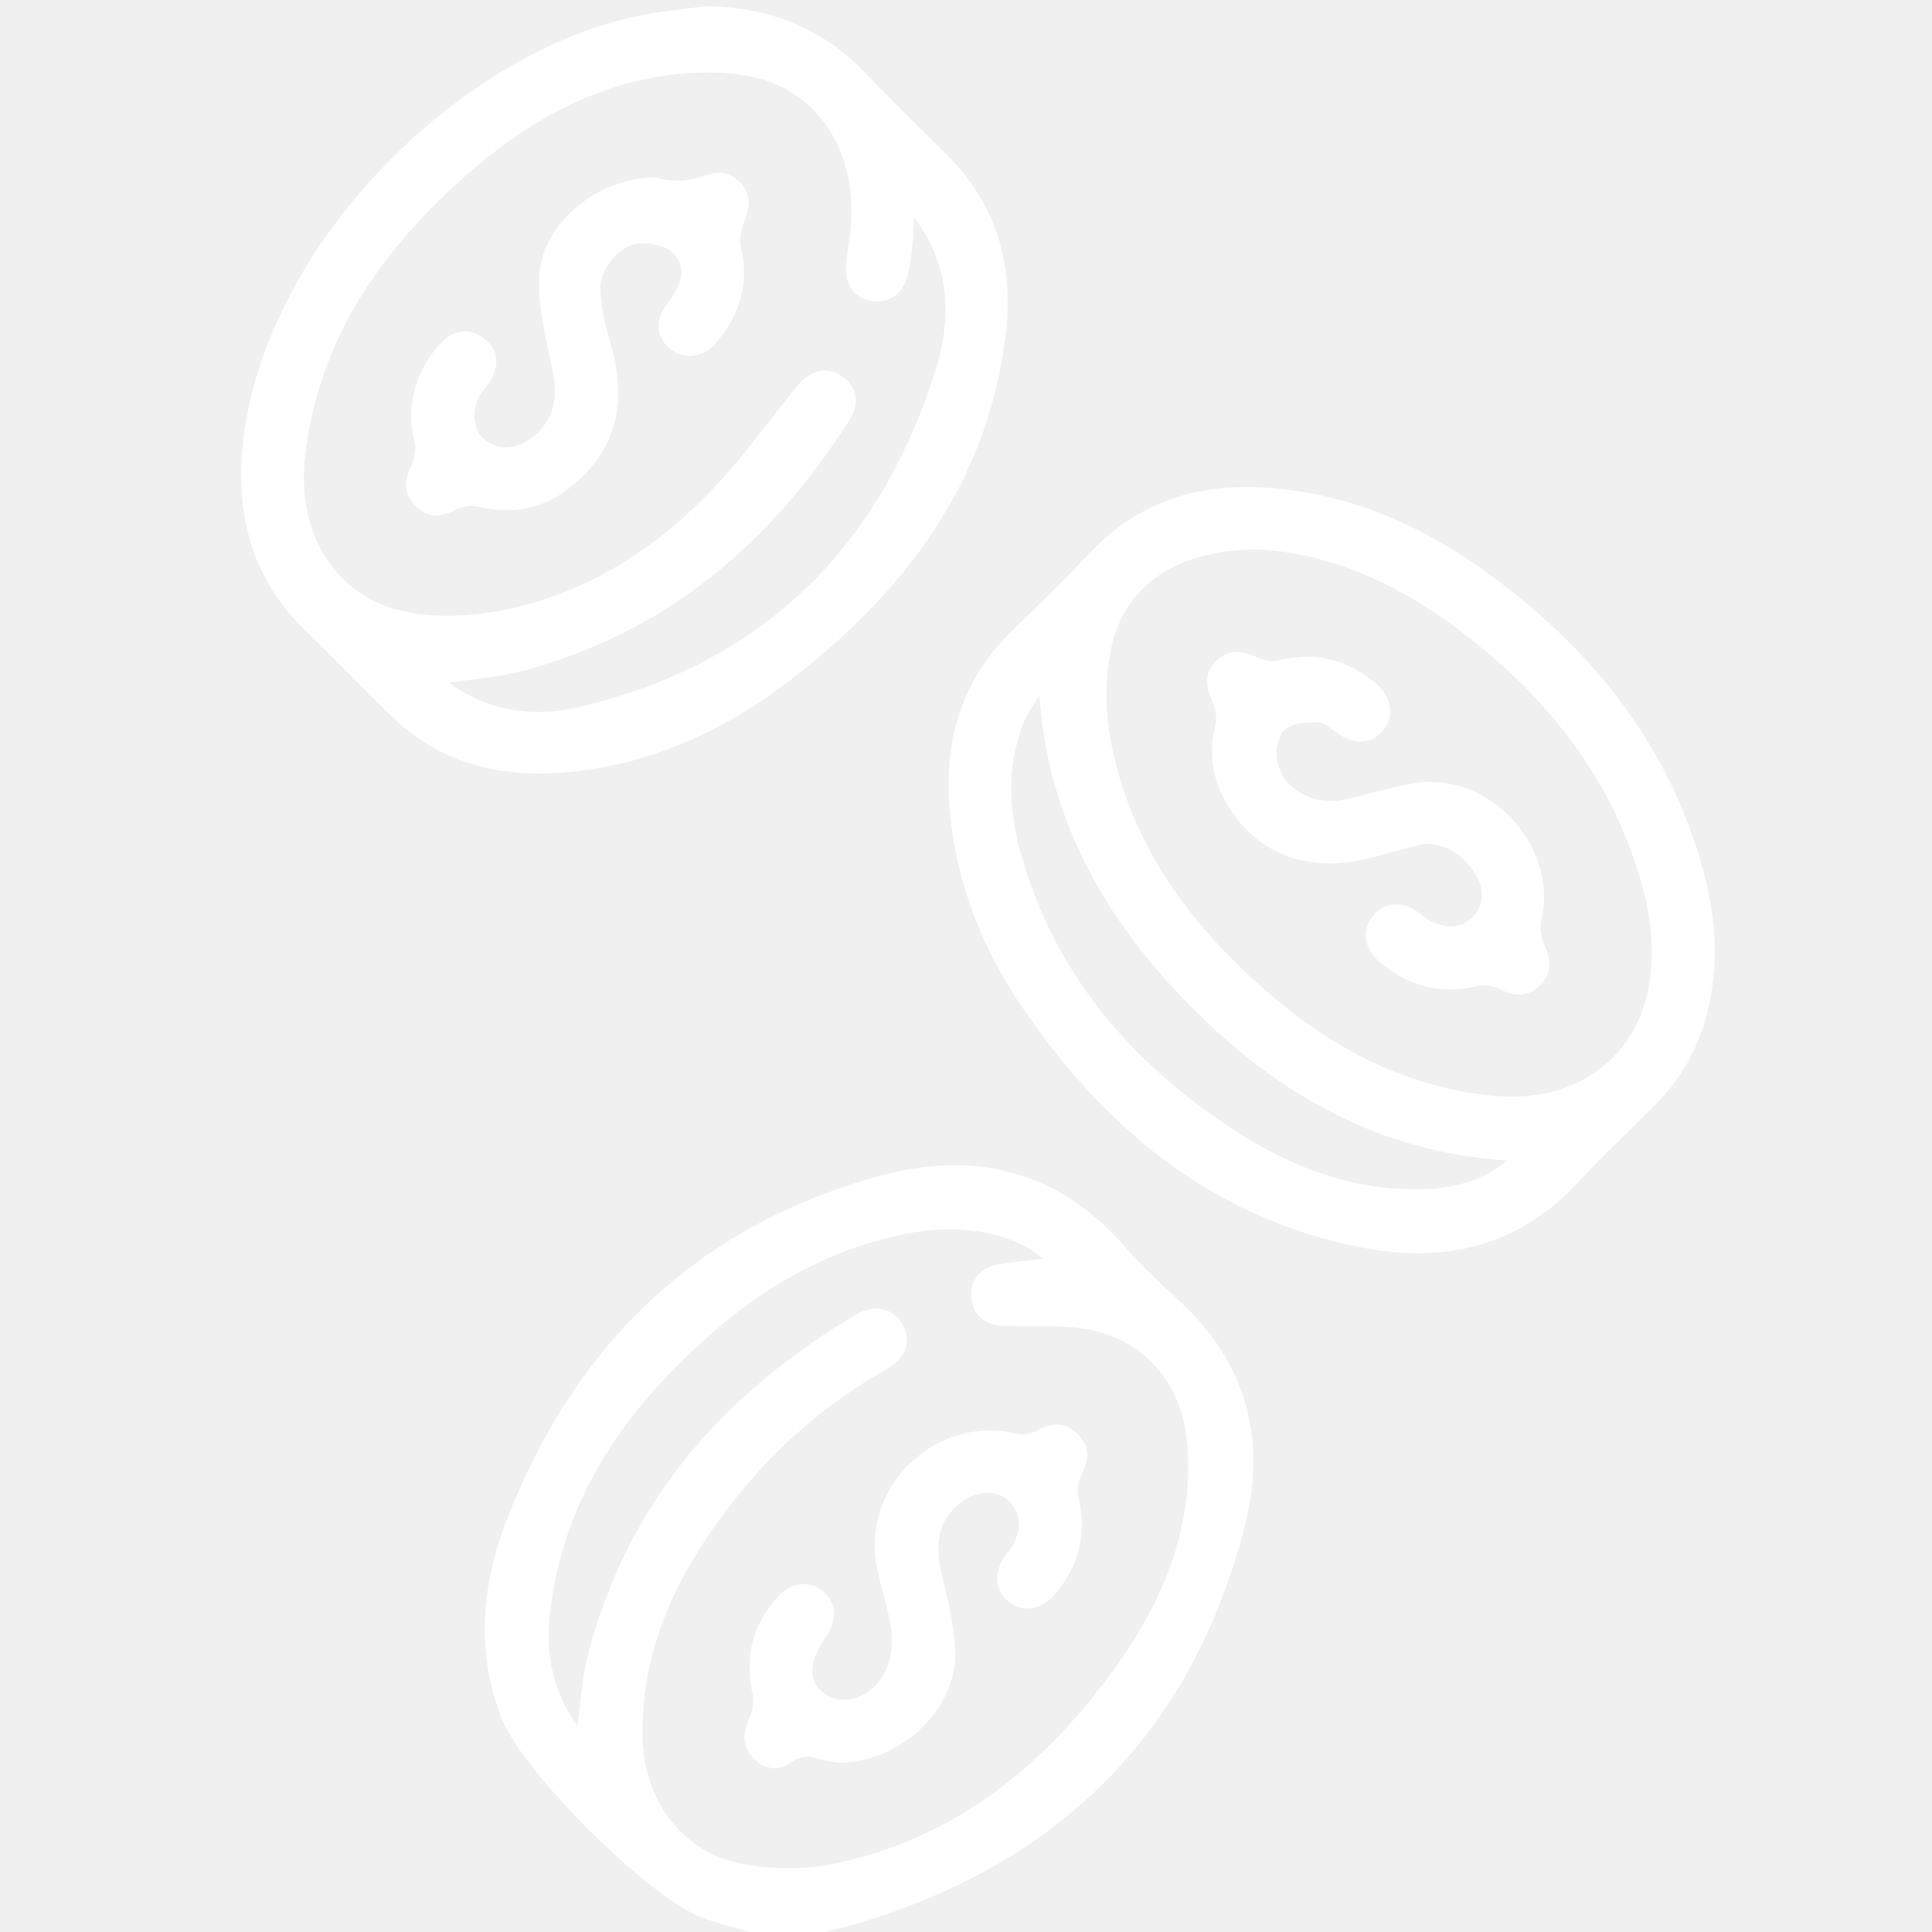
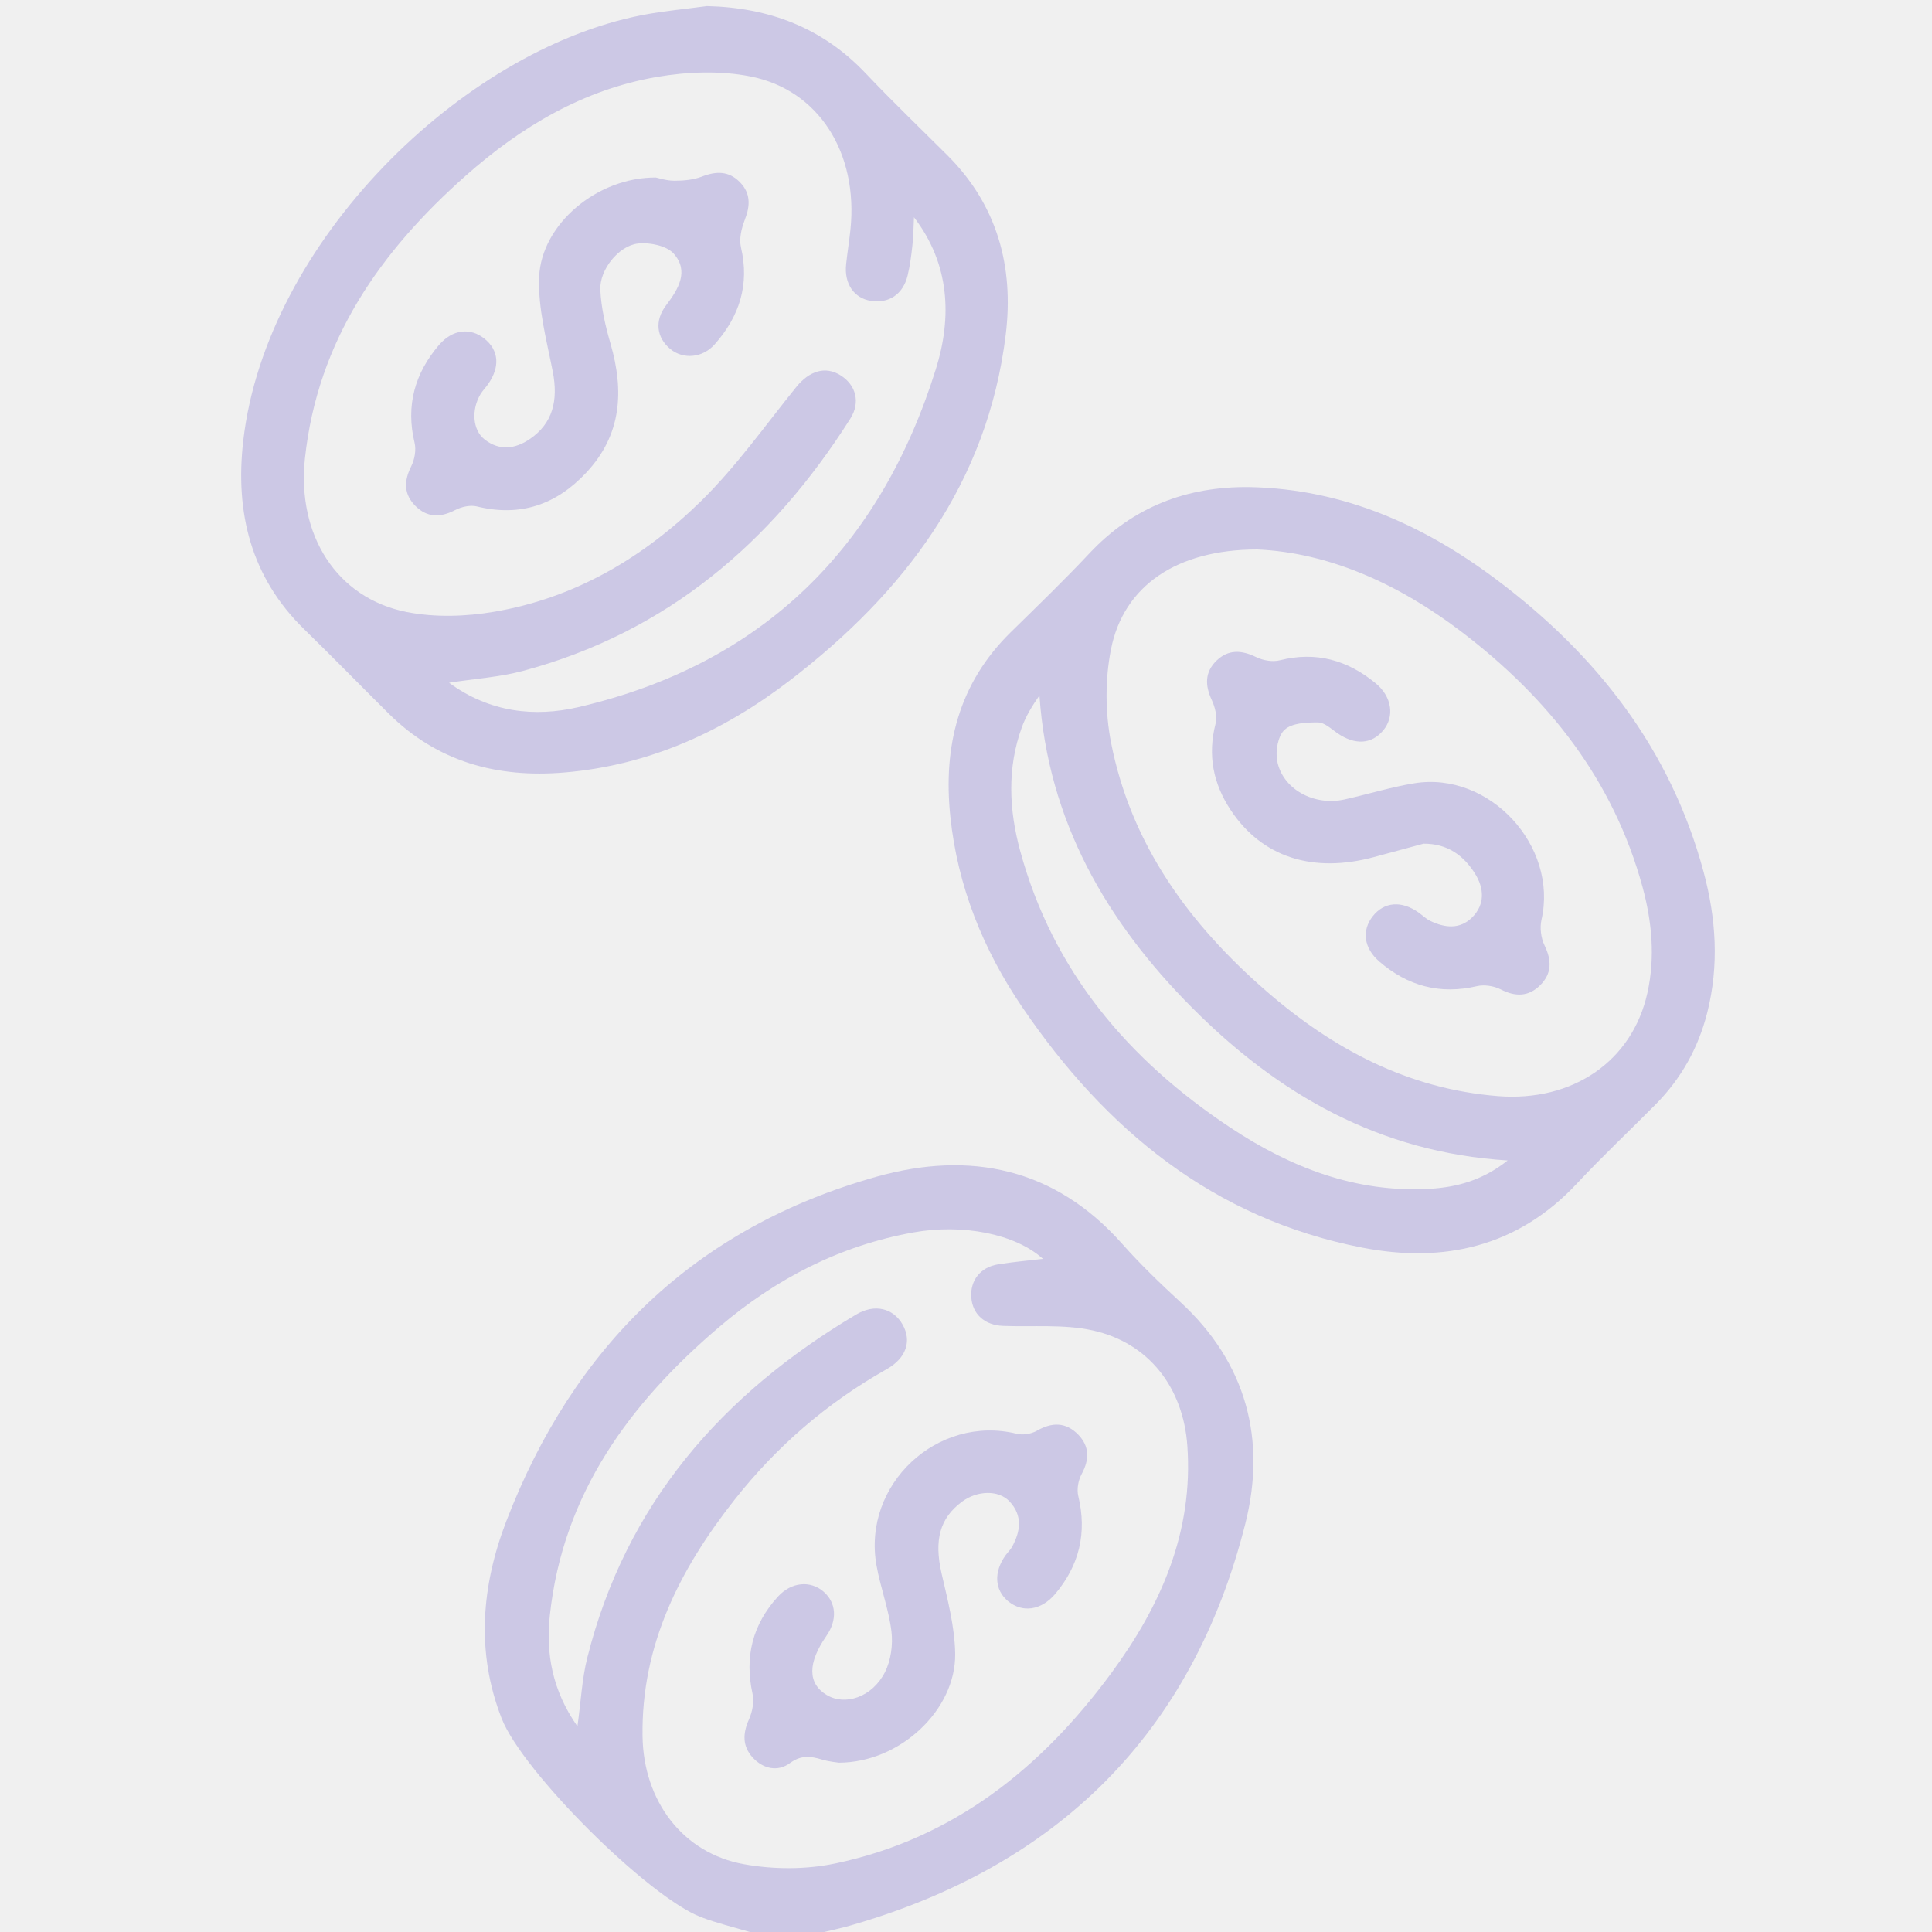
<svg xmlns="http://www.w3.org/2000/svg" version="1.1" id="Layer_1" x="0px" y="0px" viewBox="0 0 384 384" style="enable-background:new 0 0 384 384;" xml:space="preserve">
  <style type="text/css">
	.st0{fill:#FFFFFF;}
	.st1{fill:#39BEEB;}
	.st2{fill:none;stroke:#FFFFFF;stroke-width:1.5;stroke-linecap:square;stroke-miterlimit:10;}
	.st3{fill:#39BEEB;stroke:#39BEEB;stroke-width:1.5;stroke-linecap:square;stroke-miterlimit:10;}
+ 	.st4{fill:#CCC8E5;}
</style>
  <g>
-     <path class="st0" d="M149.03,384c-3.23-0.97-6.54-1.75-9.68-2.95c-10.56-4.04-35.53-28.94-39.65-39.51   c-5.13-13.15-3.98-26.39,0.91-39.14c13.34-34.74,37.5-58.41,73.64-68.53c18.51-5.19,35.39-1.77,48.79,13.35   c3.62,4.08,7.57,7.88,11.58,11.58c13.16,12.12,17.1,27.38,12.9,44.03c-10.53,41.78-37.37,68.13-78.66,79.93   c-1.68,0.48-3.39,0.84-5.08,1.25C158.86,384,153.94,384,149.03,384z M207.3,250.21c-5.61-5.05-16.07-6.99-25.74-5.26   c-14.62,2.62-27.34,9.22-38.51,18.71c-17.84,15.17-31.16,33.19-33.76,57.36c-0.83,7.68,0.49,14.99,5.48,22.11   c0.71-5.12,0.91-9.47,1.95-13.61c7.68-30.64,26.81-52.43,53.45-68.25c3.72-2.21,7.39-1.24,9.23,2c1.84,3.25,0.75,6.66-3.17,8.87   c-11.81,6.66-21.89,15.35-30.25,25.97c-10.86,13.78-18.55,28.89-18.27,47.02c0.2,12.82,7.97,23.19,20.12,25.39   c5.89,1.07,12.35,1.09,18.19-0.14c23.48-4.92,41.03-19.01,54.91-37.91c9.8-13.34,16.29-28,15.06-45.15   c-0.82-11.48-7.62-20.42-18.82-22.89c-5.73-1.26-11.87-0.67-17.82-0.9c-3.62-0.14-6.05-2.3-6.3-5.65   c-0.25-3.37,1.81-6.02,5.32-6.58C201.21,250.83,204.06,250.59,207.3,250.21z" />
-     <path class="st0" d="M248.39,96.81c18.45,0.37,34.45,7.46,48.93,18.3c19.97,14.96,34.74,33.76,41.3,58.26   c2.47,9.2,3.08,18.5,0.71,27.89c-1.79,7.07-5.2,13.14-10.3,18.29c-5.19,5.24-10.57,10.29-15.6,15.68   c-11.77,12.61-26.46,15.89-42.65,12.75c-29.6-5.74-51.06-23.47-67.6-47.8c-7.76-11.41-12.84-23.98-14.29-37.84   c-1.47-14.02,1.64-26.52,12.01-36.69c5.26-5.16,10.58-10.29,15.62-15.66C225.18,100.75,235.86,96.65,248.39,96.81z M249.89,109.21   c-15.98,0-26.58,7.21-29.08,19.87c-1.18,5.98-1.15,12.59,0.03,18.58c3.98,20.23,15.57,36.06,30.84,49.32   c13.24,11.49,28.15,19.46,46.06,20.88c14.76,1.16,26.67-6.84,29.7-20.54c1.56-7.06,0.9-14.13-0.98-21.04   c-5.8-21.29-18.74-37.58-35.99-50.72C277.96,116.03,264.08,109.83,249.89,109.21z M299.66,230.65   c-25.54-1.58-45.61-13.18-62.69-30.33c-17.05-17.11-28.67-37.13-30.37-62.1c-1.43,2.06-2.7,4.11-3.5,6.33   c-2.95,8.11-2.55,16.42-0.34,24.54c6.5,23.94,21.52,41.6,41.82,55.05c11.91,7.89,24.87,12.96,39.51,12.15   C289.55,235.98,294.68,234.6,299.66,230.65z" />
-     <path class="st0" d="M140.5,1.21c12.4,0.29,22.98,4.3,31.58,13.38c5.26,5.55,10.78,10.85,16.2,16.25   c9.94,9.9,13.26,22.15,11.62,35.64c-3.6,29.52-20.1,51.28-42.96,68.8c-13.2,10.11-27.97,16.86-44.8,18.26   c-13.27,1.11-25.16-2.07-34.85-11.68c-5.62-5.58-11.15-11.25-16.82-16.78c-10.64-10.38-13.76-23.25-12.12-37.49   C52.87,48.22,91.71,10,127.59,3.01C131.85,2.18,136.19,1.8,140.5,1.21z M181.66,43.18c-0.09,1.86-0.11,3.72-0.31,5.56   c-0.22,2.03-0.48,4.08-0.96,6.05c-0.91,3.71-3.72,5.56-7.28,5.01c-3.36-0.52-5.34-3.39-4.94-7.25c0.24-2.31,0.62-4.6,0.86-6.9   c1.58-15.15-6.2-27.76-19.87-30.46c-5.98-1.18-12.54-0.94-18.59,0.1c-14.62,2.51-27.05,9.92-38.01,19.64   C75.57,49.98,63.11,67.71,60.61,91.11c-1.62,15.17,6.25,27.79,20.27,30.54c5.6,1.1,11.74,0.9,17.4-0.07   c16.08-2.74,29.71-10.83,41.16-22.09c6.94-6.83,12.65-14.92,18.8-22.54c2.63-3.26,5.83-4.26,8.86-2.33c3,1.9,3.97,5.33,1.92,8.57   c-15.58,24.63-36.47,42.49-65.09,50.16c-4.61,1.23-9.47,1.54-14.68,2.35c8.09,5.93,17.05,6.86,25.69,4.85   c36.64-8.52,60.02-31.73,71.09-67.26C189.2,63.11,188.83,52.52,181.66,43.18z" />
-     <path class="st0" d="M166.73,350.35c-0.45-0.08-1.95-0.2-3.37-0.63c-2.26-0.68-4.13-0.92-6.35,0.71c-2.42,1.77-5.31,1.17-7.4-1.1   c-2.07-2.25-2-4.79-0.75-7.58c0.67-1.51,1.07-3.49,0.72-5.06c-1.63-7.36-0.02-13.78,5.01-19.32c2.69-2.96,6.47-3.29,9.1-1.02   c2.55,2.22,2.77,5.63,0.55,8.82c-3.73,5.37-3.72,9.42,0.04,11.7c3.68,2.24,9.06,0.48,11.6-4.49c1.2-2.35,1.62-5.49,1.3-8.13   c-0.54-4.42-2.18-8.7-2.97-13.11c-2.88-16.1,12.14-30.06,27.91-26.16c1.22,0.3,2.87,0.02,3.97-0.61c3.01-1.74,5.77-1.72,8.19,0.75   c2.28,2.33,2.28,4.97,0.7,7.87c-0.67,1.23-0.99,3.02-0.66,4.37c1.76,7.32,0.2,13.78-4.61,19.47c-2.78,3.28-6.53,3.77-9.37,1.4   c-2.68-2.24-2.86-5.81-0.45-9.14c0.4-0.55,0.92-1.03,1.25-1.62c1.71-3.11,2.15-6.24-0.49-9.05c-2.16-2.3-6.38-2.2-9.4,0.02   c-4.52,3.33-5.6,7.72-4.11,14.28c1.21,5.27,2.63,10.64,2.71,15.98C190,339.84,178.91,350.32,166.73,350.35z" />
-     <path class="st0" d="M282.94,167.69c-3.27,0.88-6.54,1.76-9.81,2.65c-12.21,3.31-22.33,0.02-28.52-9.33   c-3.48-5.26-4.61-10.91-3.01-17.15c0.36-1.42-0.08-3.28-0.73-4.67c-1.37-2.92-1.45-5.57,0.91-7.87c2.36-2.29,5-2.13,7.89-0.72   c1.36,0.66,3.25,1.01,4.69,0.64c7.22-1.83,13.49-0.03,19.07,4.57c3.26,2.69,3.78,6.63,1.49,9.37c-2.32,2.78-5.63,2.94-9.11,0.54   c-1.22-0.84-2.54-2.12-3.83-2.13c-2.27-0.02-5.14,0.1-6.63,1.43c-1.34,1.19-1.87,4.23-1.5,6.21c1.05,5.63,7.33,9.02,13.38,7.67   c4.64-1.03,9.21-2.46,13.89-3.22c14.92-2.42,28.61,12.46,25.26,27.14c-0.36,1.6-0.1,3.64,0.62,5.11c1.43,2.95,1.45,5.56-0.86,7.87   c-2.31,2.31-4.92,2.36-7.86,0.85c-1.35-0.69-3.25-0.99-4.71-0.65c-7.36,1.73-13.78-0.03-19.4-4.87c-3.14-2.7-3.54-6.23-1.3-9.05   c2.26-2.84,5.7-3.11,9.08-0.71c0.78,0.55,1.47,1.25,2.31,1.66c2.89,1.4,5.9,1.74,8.34-0.69c2.59-2.57,2.38-5.81,0.59-8.66   C290.93,170.04,287.69,167.66,282.94,167.69z" />
-     <path class="st0" d="M130.36,35.28c0.49,0.09,2.08,0.64,3.68,0.64c1.83,0,3.78-0.17,5.46-0.82c2.82-1.1,5.33-1.15,7.52,1.07   c2.2,2.21,2.12,4.71,1.01,7.53c-0.66,1.68-1.15,3.77-0.76,5.45c1.75,7.45-0.32,13.75-5.21,19.28c-2.44,2.76-6.28,3.03-8.82,0.95   c-2.74-2.26-3.21-5.6-0.83-8.72c2.47-3.25,4.56-6.78,1.5-10.24c-1.41-1.59-4.81-2.29-7.15-2.01c-3.83,0.46-7.62,5.25-7.44,9.17   c0.16,3.61,1.02,7.25,2.03,10.74c2.71,9.38,2.21,18.07-4.77,25.56c-5.96,6.4-13.12,8.92-21.82,6.77c-1.32-0.32-3.07,0.09-4.32,0.74   c-2.91,1.51-5.53,1.5-7.86-0.82c-2.33-2.32-2.33-4.93-0.86-7.86c0.68-1.36,1.03-3.25,0.68-4.7c-1.77-7.37,0.03-13.78,4.83-19.41   c2.69-3.16,6.24-3.54,9.04-1.3c2.89,2.31,3.16,5.61,0.73,9.07c-0.47,0.67-1.06,1.26-1.48,1.95c-1.86,3.07-1.61,7.13,0.77,9   c2.97,2.35,6.14,1.93,9.08-0.1c4.43-3.06,5.64-7.54,4.49-13.39c-1.22-6.22-2.95-12.57-2.7-18.79   C107.6,44.54,118.72,35.21,130.36,35.28z" />
+     <path class="st4" d="M149.03,384c-3.23-0.97-6.54-1.75-9.68-2.95c-10.56-4.04-35.53-28.94-39.65-39.51   c-5.13-13.15-3.98-26.39,0.91-39.14c13.34-34.74,37.5-58.41,73.64-68.53c18.51-5.19,35.39-1.77,48.79,13.35   c3.62,4.08,7.57,7.88,11.58,11.58c13.16,12.12,17.1,27.38,12.9,44.03c-10.53,41.78-37.37,68.13-78.66,79.93   c-1.68,0.48-3.39,0.84-5.08,1.25C158.86,384,153.94,384,149.03,384z M207.3,250.21c-5.61-5.05-16.07-6.99-25.74-5.26   c-14.62,2.62-27.34,9.22-38.51,18.71c-17.84,15.17-31.16,33.19-33.76,57.36c-0.83,7.68,0.49,14.99,5.48,22.11   c0.71-5.12,0.91-9.47,1.95-13.61c7.68-30.64,26.81-52.43,53.45-68.25c3.72-2.21,7.39-1.24,9.23,2c1.84,3.25,0.75,6.66-3.17,8.87   c-11.81,6.66-21.89,15.35-30.25,25.97c-10.86,13.78-18.55,28.89-18.27,47.02c0.2,12.82,7.97,23.19,20.12,25.39   c5.89,1.07,12.35,1.09,18.19-0.14c23.48-4.92,41.03-19.01,54.91-37.91c9.8-13.34,16.29-28,15.06-45.15   c-0.82-11.48-7.62-20.42-18.82-22.89c-5.73-1.26-11.87-0.67-17.82-0.9c-3.62-0.14-6.05-2.3-6.3-5.65   c-0.25-3.37,1.81-6.02,5.32-6.58C201.21,250.83,204.06,250.59,207.3,250.21z" />
+     <path class="st4" d="M248.39,96.81c18.45,0.37,34.45,7.46,48.93,18.3c19.97,14.96,34.74,33.76,41.3,58.26   c2.47,9.2,3.08,18.5,0.71,27.89c-1.79,7.07-5.2,13.14-10.3,18.29c-5.19,5.24-10.57,10.29-15.6,15.68   c-11.77,12.61-26.46,15.89-42.65,12.75c-29.6-5.74-51.06-23.47-67.6-47.8c-7.76-11.41-12.84-23.98-14.29-37.84   c-1.47-14.02,1.64-26.52,12.01-36.69c5.26-5.16,10.58-10.29,15.62-15.66C225.18,100.75,235.86,96.65,248.39,96.81z M249.89,109.21   c-15.98,0-26.58,7.21-29.08,19.87c-1.18,5.98-1.15,12.59,0.03,18.58c3.98,20.23,15.57,36.06,30.84,49.32   c13.24,11.49,28.15,19.46,46.06,20.88c14.76,1.16,26.67-6.84,29.7-20.54c1.56-7.06,0.9-14.13-0.98-21.04   c-5.8-21.29-18.74-37.58-35.99-50.72C277.96,116.03,264.08,109.83,249.89,109.21z M299.66,230.65   c-25.54-1.58-45.61-13.18-62.69-30.33c-17.05-17.11-28.67-37.13-30.37-62.1c-1.43,2.06-2.7,4.11-3.5,6.33   c-2.95,8.11-2.55,16.42-0.34,24.54c6.5,23.94,21.52,41.6,41.82,55.05c11.91,7.89,24.87,12.96,39.51,12.15   C289.55,235.98,294.68,234.6,299.66,230.65z" />
+     <path class="st4" d="M140.5,1.21c12.4,0.29,22.98,4.3,31.58,13.38c5.26,5.55,10.78,10.85,16.2,16.25   c9.94,9.9,13.26,22.15,11.62,35.64c-3.6,29.52-20.1,51.28-42.96,68.8c-13.2,10.11-27.97,16.86-44.8,18.26   c-13.27,1.11-25.16-2.07-34.85-11.68c-5.62-5.58-11.15-11.25-16.82-16.78c-10.64-10.38-13.76-23.25-12.12-37.49   C52.87,48.22,91.71,10,127.59,3.01C131.85,2.18,136.19,1.8,140.5,1.21z M181.66,43.18c-0.09,1.86-0.11,3.72-0.31,5.56   c-0.22,2.03-0.48,4.08-0.96,6.05c-0.91,3.71-3.72,5.56-7.28,5.01c-3.36-0.52-5.34-3.39-4.94-7.25c0.24-2.31,0.62-4.6,0.86-6.9   c1.58-15.15-6.2-27.76-19.87-30.46c-5.98-1.18-12.54-0.94-18.59,0.1c-14.62,2.51-27.05,9.92-38.01,19.64   C75.57,49.98,63.11,67.71,60.61,91.11c-1.62,15.17,6.25,27.79,20.27,30.54c5.6,1.1,11.74,0.9,17.4-0.07   c16.08-2.74,29.71-10.83,41.16-22.09c6.94-6.83,12.65-14.92,18.8-22.54c2.63-3.26,5.83-4.26,8.86-2.33c3,1.9,3.97,5.33,1.92,8.57   c-15.58,24.63-36.47,42.49-65.09,50.16c-4.61,1.23-9.47,1.54-14.68,2.35c8.09,5.93,17.05,6.86,25.69,4.85   c36.64-8.52,60.02-31.73,71.09-67.26C189.2,63.11,188.83,52.52,181.66,43.18z" />
+     <path class="st4" d="M166.73,350.35c-0.45-0.08-1.95-0.2-3.37-0.63c-2.26-0.68-4.13-0.92-6.35,0.71c-2.42,1.77-5.31,1.17-7.4-1.1   c-2.07-2.25-2-4.79-0.75-7.58c0.67-1.51,1.07-3.49,0.72-5.06c-1.63-7.36-0.02-13.78,5.01-19.32c2.69-2.96,6.47-3.29,9.1-1.02   c2.55,2.22,2.77,5.63,0.55,8.82c-3.73,5.37-3.72,9.42,0.04,11.7c3.68,2.24,9.06,0.48,11.6-4.49c1.2-2.35,1.62-5.49,1.3-8.13   c-0.54-4.42-2.18-8.7-2.97-13.11c-2.88-16.1,12.14-30.06,27.91-26.16c1.22,0.3,2.87,0.02,3.97-0.61c3.01-1.74,5.77-1.72,8.19,0.75   c2.28,2.33,2.28,4.97,0.7,7.87c-0.67,1.23-0.99,3.02-0.66,4.37c1.76,7.32,0.2,13.78-4.61,19.47c-2.78,3.28-6.53,3.77-9.37,1.4   c-2.68-2.24-2.86-5.81-0.45-9.14c0.4-0.55,0.92-1.03,1.25-1.62c1.71-3.11,2.15-6.24-0.49-9.05c-2.16-2.3-6.38-2.2-9.4,0.02   c-4.52,3.33-5.6,7.72-4.11,14.28c1.21,5.27,2.63,10.64,2.71,15.98C190,339.84,178.91,350.32,166.73,350.35z" />
+     <path class="st4" d="M282.94,167.69c-3.27,0.88-6.54,1.76-9.81,2.65c-12.21,3.31-22.33,0.02-28.52-9.33   c-3.48-5.26-4.61-10.91-3.01-17.15c0.36-1.42-0.08-3.28-0.73-4.67c-1.37-2.92-1.45-5.57,0.91-7.87c2.36-2.29,5-2.13,7.89-0.72   c1.36,0.66,3.25,1.01,4.69,0.64c7.22-1.83,13.49-0.03,19.07,4.57c3.26,2.69,3.78,6.63,1.49,9.37c-2.32,2.78-5.63,2.94-9.11,0.54   c-1.22-0.84-2.54-2.12-3.83-2.13c-2.27-0.02-5.14,0.1-6.63,1.43c-1.34,1.19-1.87,4.23-1.5,6.21c1.05,5.63,7.33,9.02,13.38,7.67   c4.64-1.03,9.21-2.46,13.89-3.22c14.92-2.42,28.61,12.46,25.26,27.14c-0.36,1.6-0.1,3.64,0.62,5.11c1.43,2.95,1.45,5.56-0.86,7.87   c-2.31,2.31-4.92,2.36-7.86,0.85c-1.35-0.69-3.25-0.99-4.71-0.65c-7.36,1.73-13.78-0.03-19.4-4.87c-3.14-2.7-3.54-6.23-1.3-9.05   c2.26-2.84,5.7-3.11,9.08-0.71c0.78,0.55,1.47,1.25,2.31,1.66c2.89,1.4,5.9,1.74,8.34-0.69c2.59-2.57,2.38-5.81,0.59-8.66   C290.93,170.04,287.69,167.66,282.94,167.69z" />
+     <path class="st4" d="M130.36,35.28c0.49,0.09,2.08,0.64,3.68,0.64c1.83,0,3.78-0.17,5.46-0.82c2.82-1.1,5.33-1.15,7.52,1.07   c2.2,2.21,2.12,4.71,1.01,7.53c-0.66,1.68-1.15,3.77-0.76,5.45c1.75,7.45-0.32,13.75-5.21,19.28c-2.44,2.76-6.28,3.03-8.82,0.95   c-2.74-2.26-3.21-5.6-0.83-8.72c2.47-3.25,4.56-6.78,1.5-10.24c-1.41-1.59-4.81-2.29-7.15-2.01c-3.83,0.46-7.62,5.25-7.44,9.17   c0.16,3.61,1.02,7.25,2.03,10.74c2.71,9.38,2.21,18.07-4.77,25.56c-5.96,6.4-13.12,8.92-21.82,6.77c-1.32-0.32-3.07,0.09-4.32,0.74   c-2.91,1.51-5.53,1.5-7.86-0.82c-2.33-2.32-2.33-4.93-0.86-7.86c0.68-1.36,1.03-3.25,0.68-4.7c-1.77-7.37,0.03-13.78,4.83-19.41   c2.69-3.16,6.24-3.54,9.04-1.3c2.89,2.31,3.16,5.61,0.73,9.07c-0.47,0.67-1.06,1.26-1.48,1.95c-1.86,3.07-1.61,7.13,0.77,9   c2.97,2.35,6.14,1.93,9.08-0.1c4.43-3.06,5.64-7.54,4.49-13.39c-1.22-6.22-2.95-12.57-2.7-18.79   C107.6,44.54,118.72,35.21,130.36,35.28z" />
  </g>
</svg>
